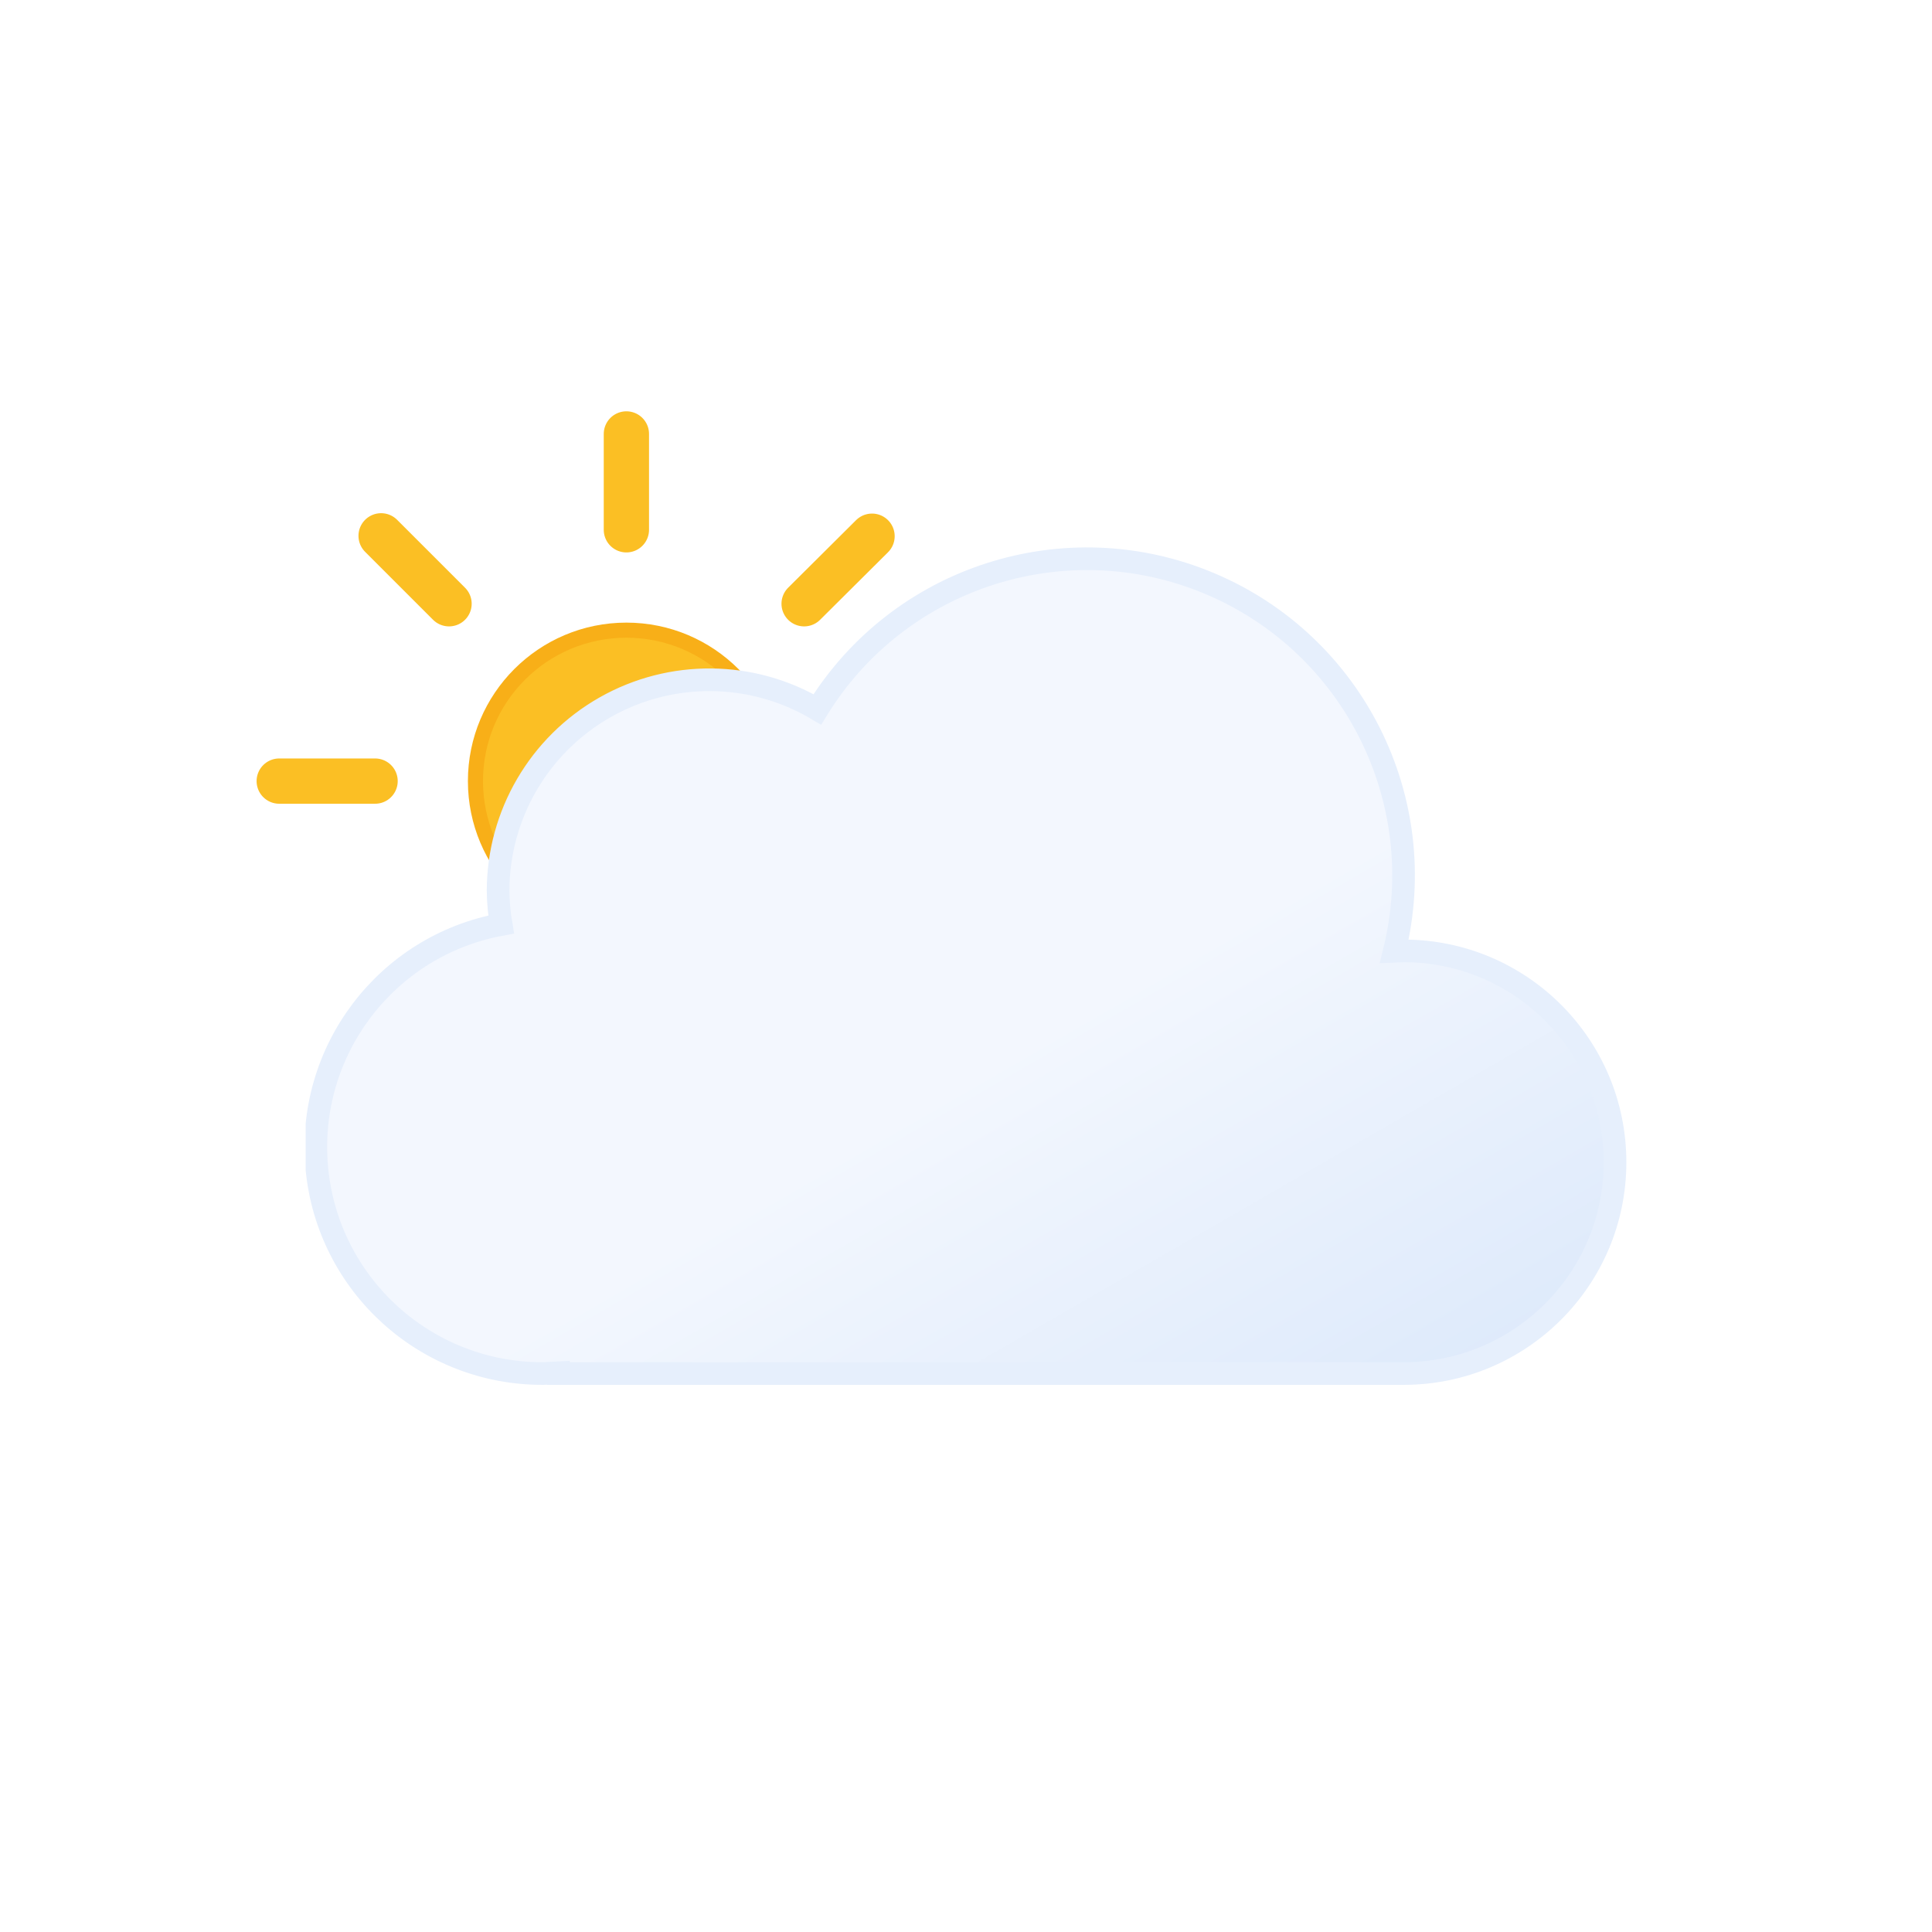
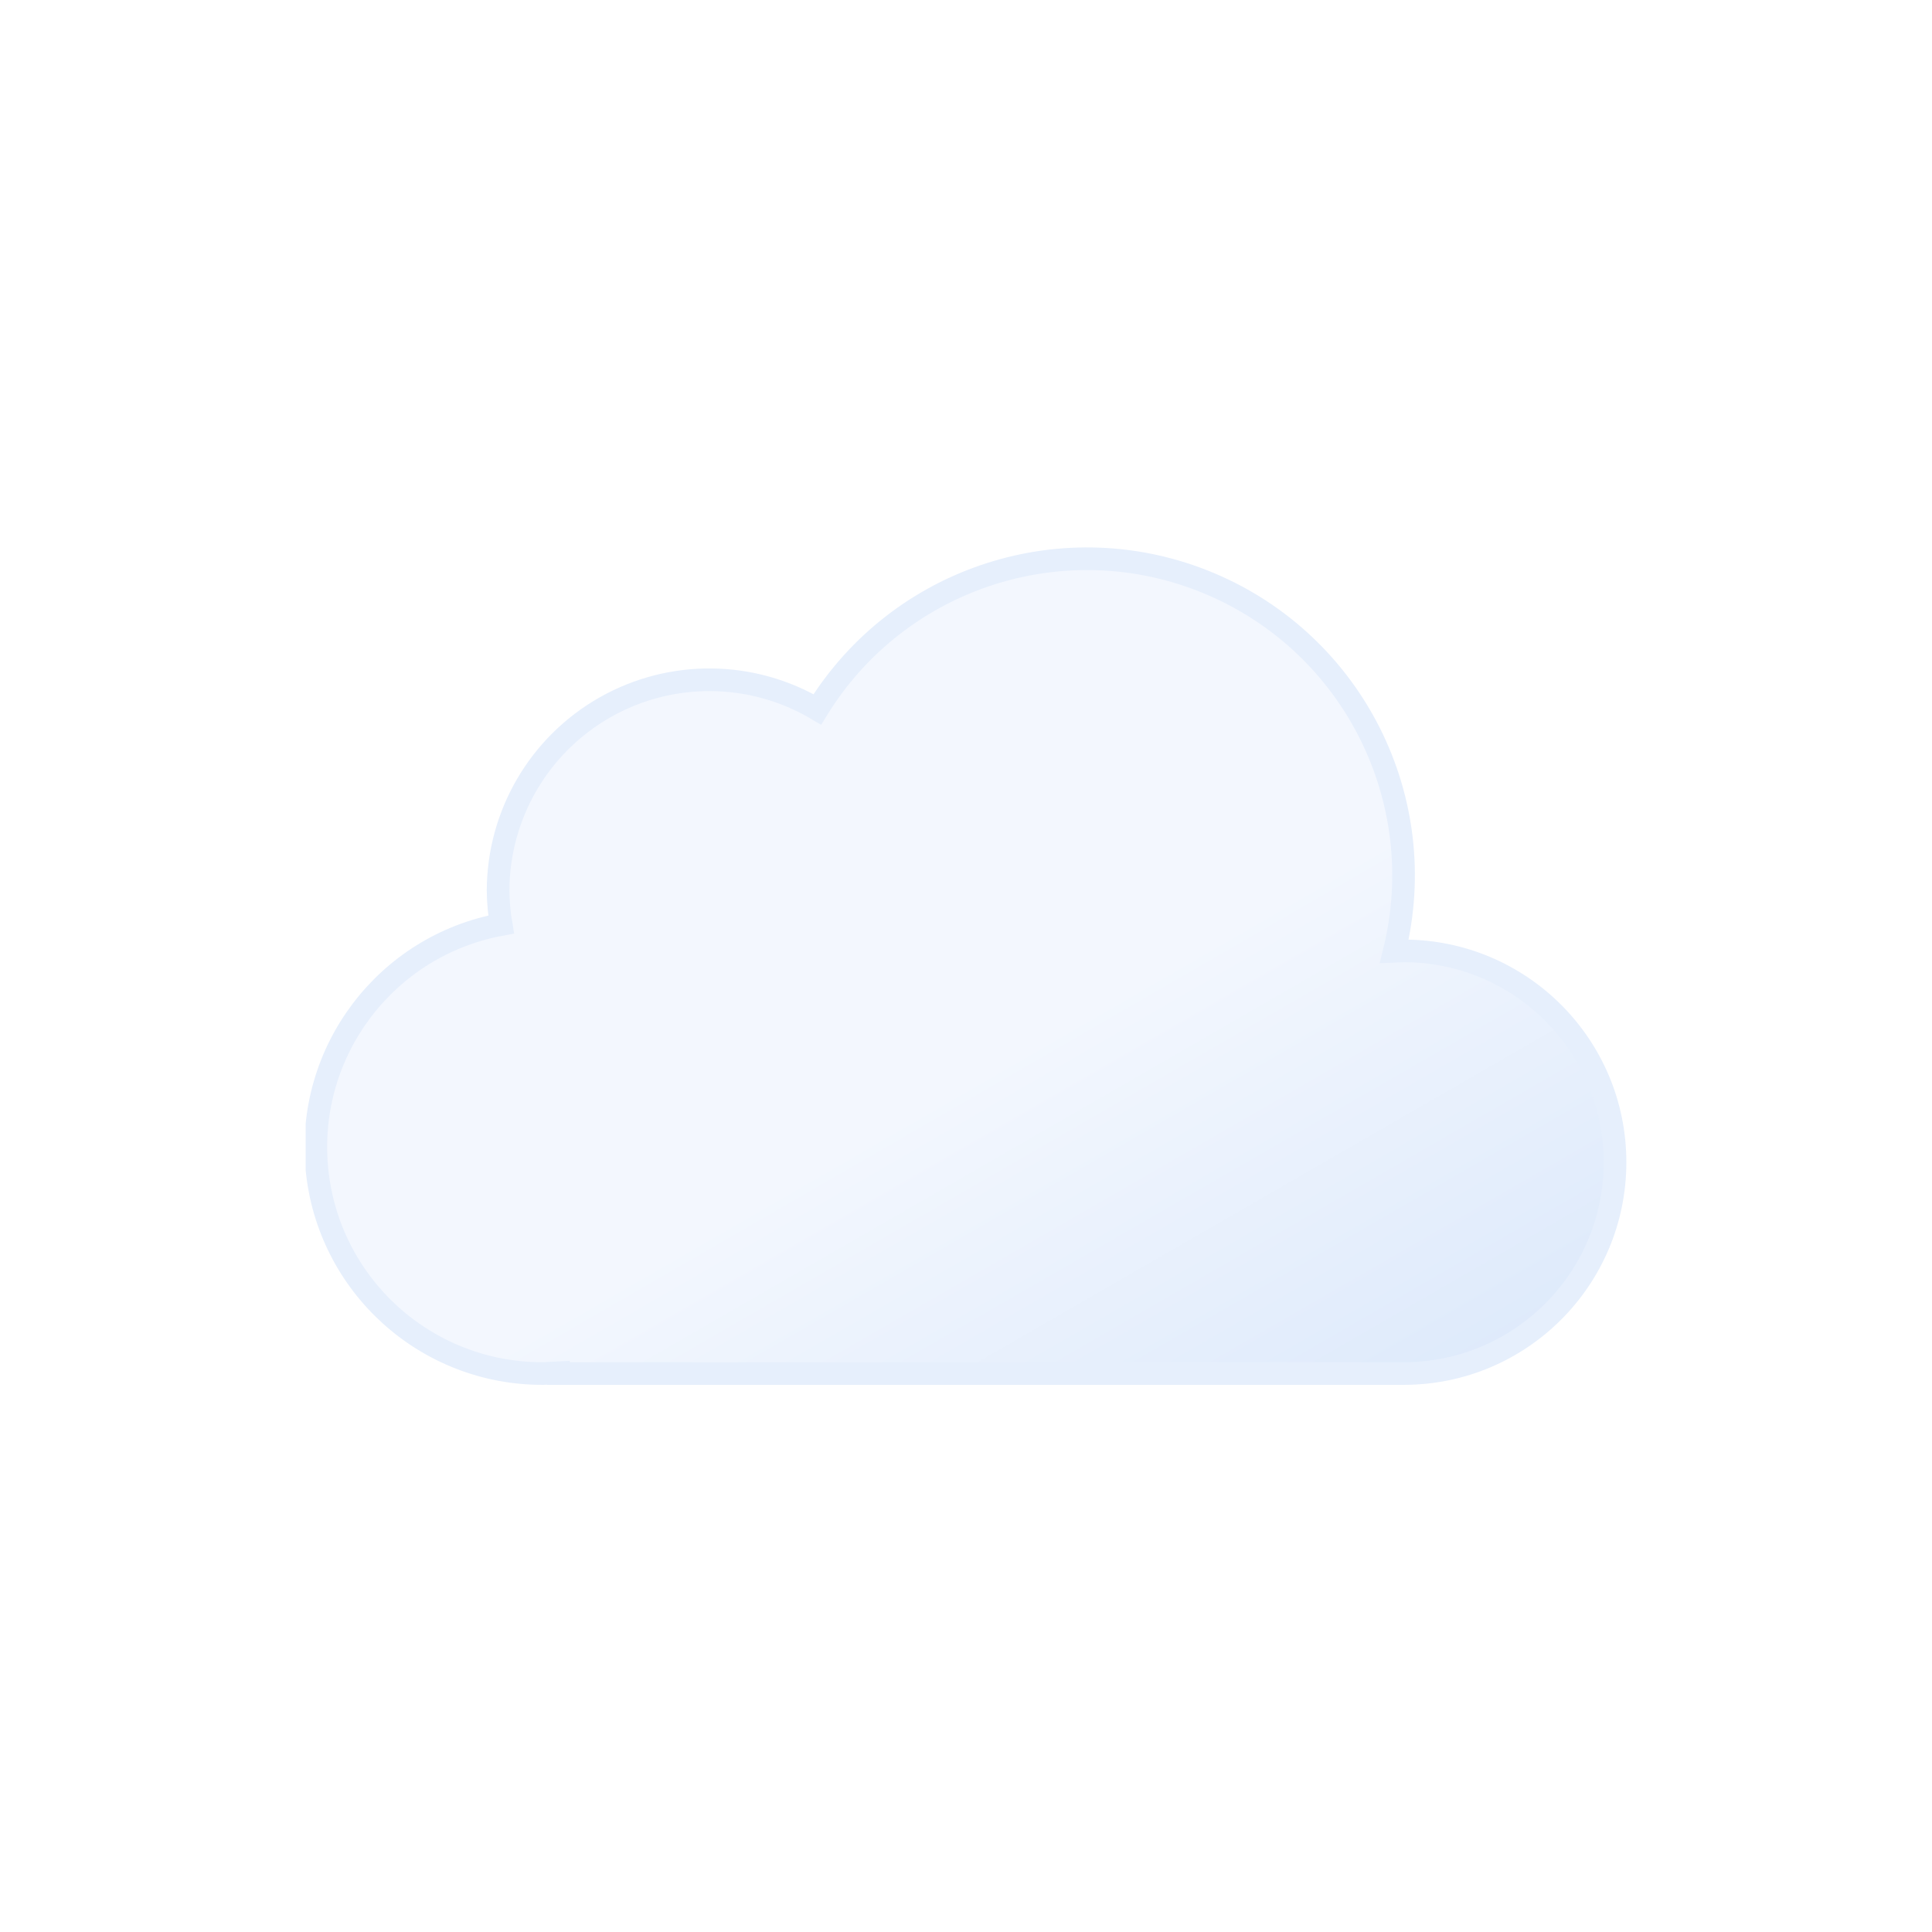
<svg xmlns="http://www.w3.org/2000/svg" xmlns:xlink="http://www.w3.org/1999/xlink" viewBox="0 0 512 512">
  <defs>
-     <linearGradient id="c" x1="99.5" x2="232.6" y1="30.7" y2="261.4" gradientUnits="userSpaceOnUse">
+     <linearGradient id="b" x1="99.5" x2="232.6" y1="30.7" y2="261.4" gradientUnits="userSpaceOnUse">
      <stop offset="0" stop-color="#f3f7fe" />
      <stop offset=".5" stop-color="#f3f7fe" />
      <stop offset="1" stop-color="#deeafb" />
    </linearGradient>
-     <linearGradient id="b" x1="78" x2="118" y1="63.4" y2="132.7" gradientUnits="userSpaceOnUse">
-       <stop offset="0" stop-color="#fbbf24" />
-       <stop offset=".5" stop-color="#fbbf24" />
-       <stop offset="1" stop-color="#f59e0b" />
-     </linearGradient>
-     <linearGradient id="a" x1="1308.3" x2="1317.8" y1="-657.9" y2="-633.3" gradientTransform="rotate(-9 7158.052 6929.531)" gradientUnits="userSpaceOnUse">
+     <linearGradient id="a" x1="1314.8" x2="1324.2" y1="-739.9" y2="-715.3" gradientTransform="rotate(-9 7682.04 6929.539)" gradientUnits="userSpaceOnUse">
      <stop offset="0" stop-color="#0b65ed" />
      <stop offset=".5" stop-color="#0a5ad4" />
      <stop offset="1" stop-color="#0950bc" />
    </linearGradient>
-     <linearGradient xlink:href="#a" id="i" x1="1363.6" x2="1373.1" y1="-649.2" y2="-624.5" />
-     <linearGradient xlink:href="#a" id="j" x1="1419" x2="1428.4" y1="-640.4" y2="-615.8" />
-     <symbol id="d" viewBox="0 0 196 196">
-       <circle cx="98" cy="98" r="40" fill="url(#b)" stroke="#f8af18" stroke-miterlimit="10" stroke-width="4" />
-       <path fill="none" stroke="#fbbf24" stroke-linecap="round" stroke-miterlimit="10" stroke-width="12" d="M98 31.4V6m0 184v-25.4M145.1 51l18-17.9M33 163l18-17.9M51 51 33 33m130.1 130.1-18-18M6 98h25.4M190 98h-25.4">
-         <animateTransform additive="sum" attributeName="transform" dur="6s" repeatCount="indefinite" type="rotate" values="0 98 98; 45 98 98" />
-       </path>
-     </symbol>
-     <symbol id="e" viewBox="0 0 350 222">
-       <path fill="url(#c)" stroke="#e6effc" stroke-miterlimit="10" stroke-width="6" d="m291 107-2.5.1A83.9 83.9 0 00135.6 43 56 56 0 0051 91a56.6 56.6 0 00.8 9A60 60 0 0063 219l4-.2v.2h224a56 56 0 000-112Z" />
-     </symbol>
-     <symbol id="f" viewBox="0 0 363 258">
-       <use xlink:href="#d" width="196" height="196" />
-       <use xlink:href="#e" width="350" height="222" transform="translate(13 36)" />
+     <linearGradient xlink:href="#a" id="f" x1="1370.1" x2="1379.5" y1="-731.1" y2="-706.5" />
+     <linearGradient xlink:href="#a" id="g" x1="1425.4" x2="1434.9" y1="-722.4" y2="-697.8" />
+     <symbol id="c" viewBox="0 0 350 222">
+       <path fill="url(#b)" stroke="#e6effc" stroke-miterlimit="10" stroke-width="6" d="m291 107-2.5.1A83.9 83.9 0 00135.6 43 56 56 0 0051 91a56.6 56.6 0 00.8 9A60 60 0 0063 219l4-.2v.2h224a56 56 0 000-112Z" />
    </symbol>
  </defs>
-   <use xlink:href="#f" width="363" height="258" transform="translate(68 109)" />
+   <use xlink:href="#c" width="350" height="222" transform="translate(81 145)" />
  <path fill="url(#a)" stroke="#0a5ad4" stroke-miterlimit="10" d="M200 376a8 8 0 01-8-8v-12a8 8 0 0116 0v12a8 8 0 01-8 8Z" opacity="0">
-     <animateTransform id="g" additive="sum" attributeName="transform" begin="0s; g.end+1s" dur="1s" keyTimes="0; .25; 1" type="translate" values="0 -32; 0 -32; 0 120;" />
-     <animate id="h" attributeName="opacity" begin="0s; h.end+1s" dur="1s" keyTimes="0; .25; 1" values="0; 1; 0" />
+     <animateTransform id="d" additive="sum" attributeName="transform" begin="0s; d.end+1s" dur="1s" keyTimes="0; .25; 1" type="translate" values="0 -32; 0 -32; 0 120;" />
+     <animate id="e" attributeName="opacity" begin="0s; e.end+1s" dur="1s" keyTimes="0; .25; 1" values="0; 1; 0" />
  </path>
-   <path fill="url(#i)" stroke="#0a5ad4" stroke-miterlimit="10" d="M256 376a8 8 0 01-8-8v-12a8 8 0 0116 0v12a8 8 0 01-8 8Z" opacity="0">
+   <path fill="url(#f)" stroke="#0a5ad4" stroke-miterlimit="10" d="M256 376a8 8 0 01-8-8v-12a8 8 0 0116 0v12a8 8 0 01-8 8Z" opacity="0">
    <animateTransform id="x2" additive="sum" attributeName="transform" begin="1.34s; x2.end+1s" dur="1s" keyTimes="0; .25; 1" type="translate" values="0 -32; 0 -32; 0 120;" />
    <animate id="y2" attributeName="opacity" begin="1.34s; y2.end+1s" dur="1s" keyTimes="0; .25; 1" values="0; 1; 0" />
  </path>
-   <path fill="url(#j)" stroke="#0a5ad4" stroke-miterlimit="10" d="M312 376a8 8 0 01-8-8v-12a8 8 0 0116 0v12a8 8 0 01-8 8Z" opacity="0">
-     <animateTransform id="k" additive="sum" attributeName="transform" begin=".67s; k.end+1s" dur="1s" keyTimes="0; .25; 1" type="translate" values="0 -32; 0 -32; 0 120;" />
-     <animate id="l" attributeName="opacity" begin=".67s; l.end+1s" dur="1s" keyTimes="0; .25; 1" values="0; 1; 0" />
+   <path fill="url(#g)" stroke="#0a5ad4" stroke-miterlimit="10" d="M312 376a8 8 0 01-8-8v-12a8 8 0 0116 0v12a8 8 0 01-8 8Z" opacity="0">
+     <animateTransform id="h" additive="sum" attributeName="transform" begin=".67s; h.end+1s" dur="1s" keyTimes="0; .25; 1" type="translate" values="0 -32; 0 -32; 0 120;" />
+     <animate id="i" attributeName="opacity" begin=".67s; i.end+1s" dur="1s" keyTimes="0; .25; 1" values="0; 1; 0" />
  </path>
</svg>
